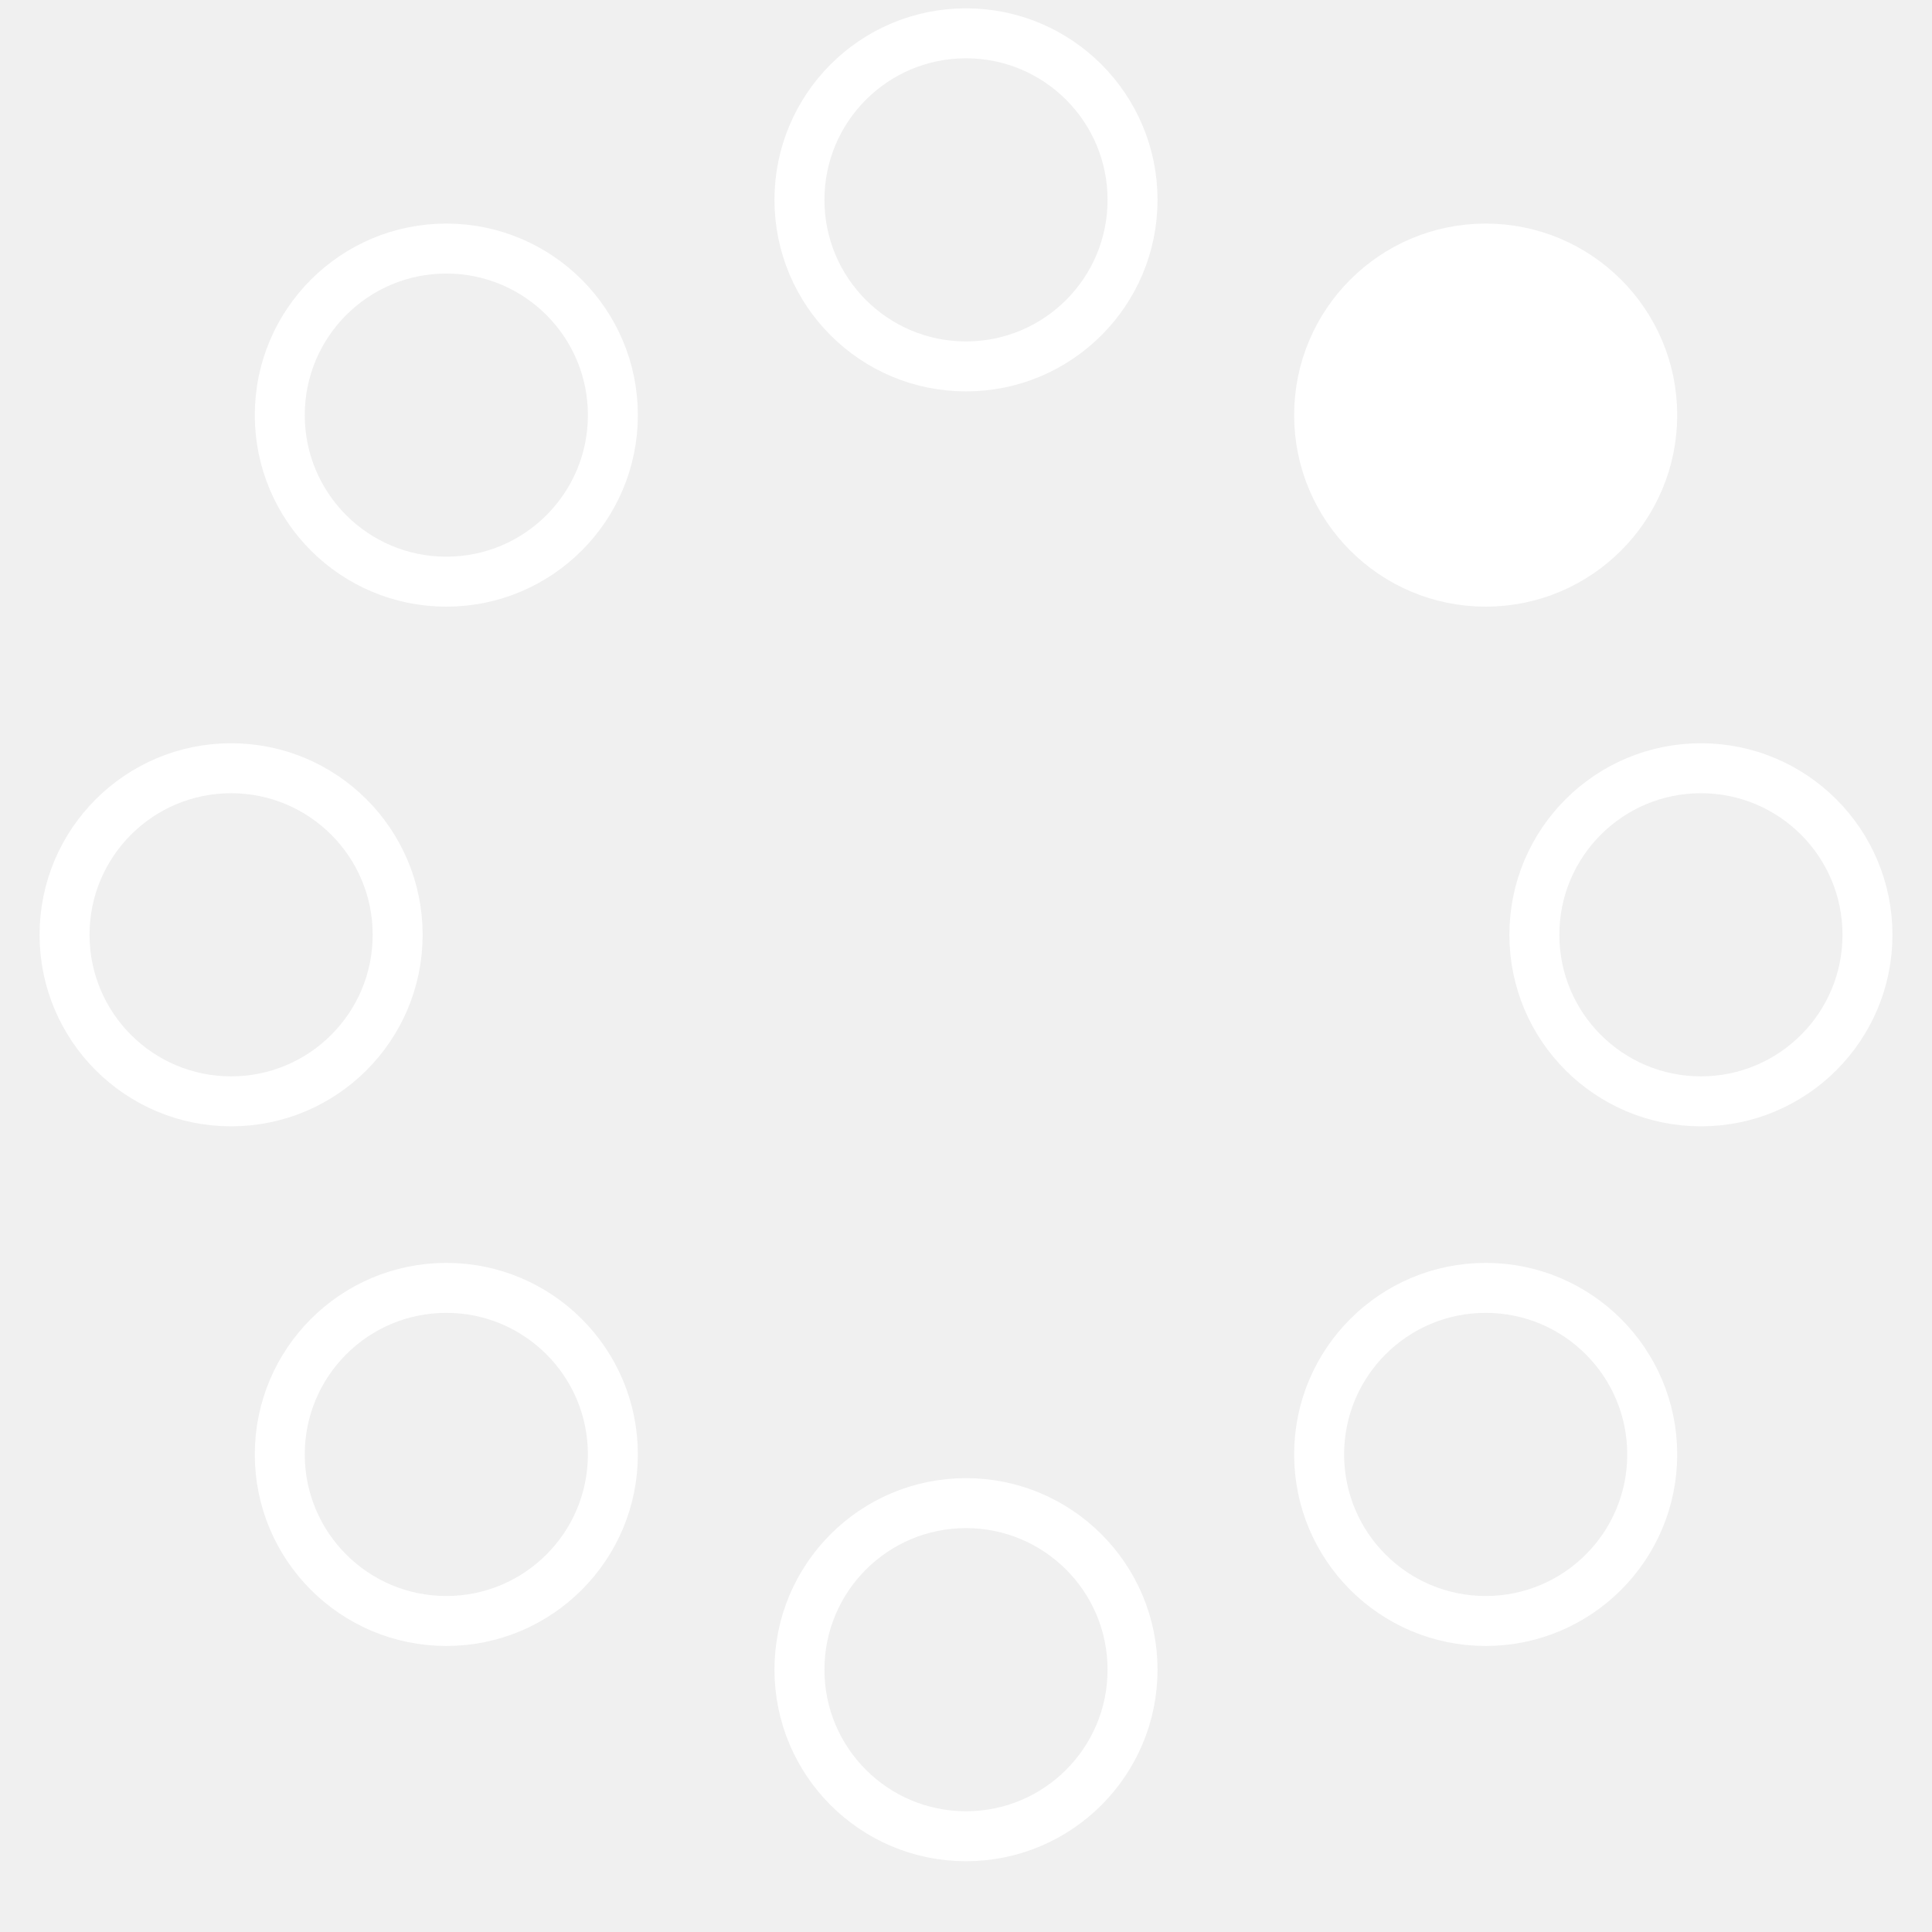
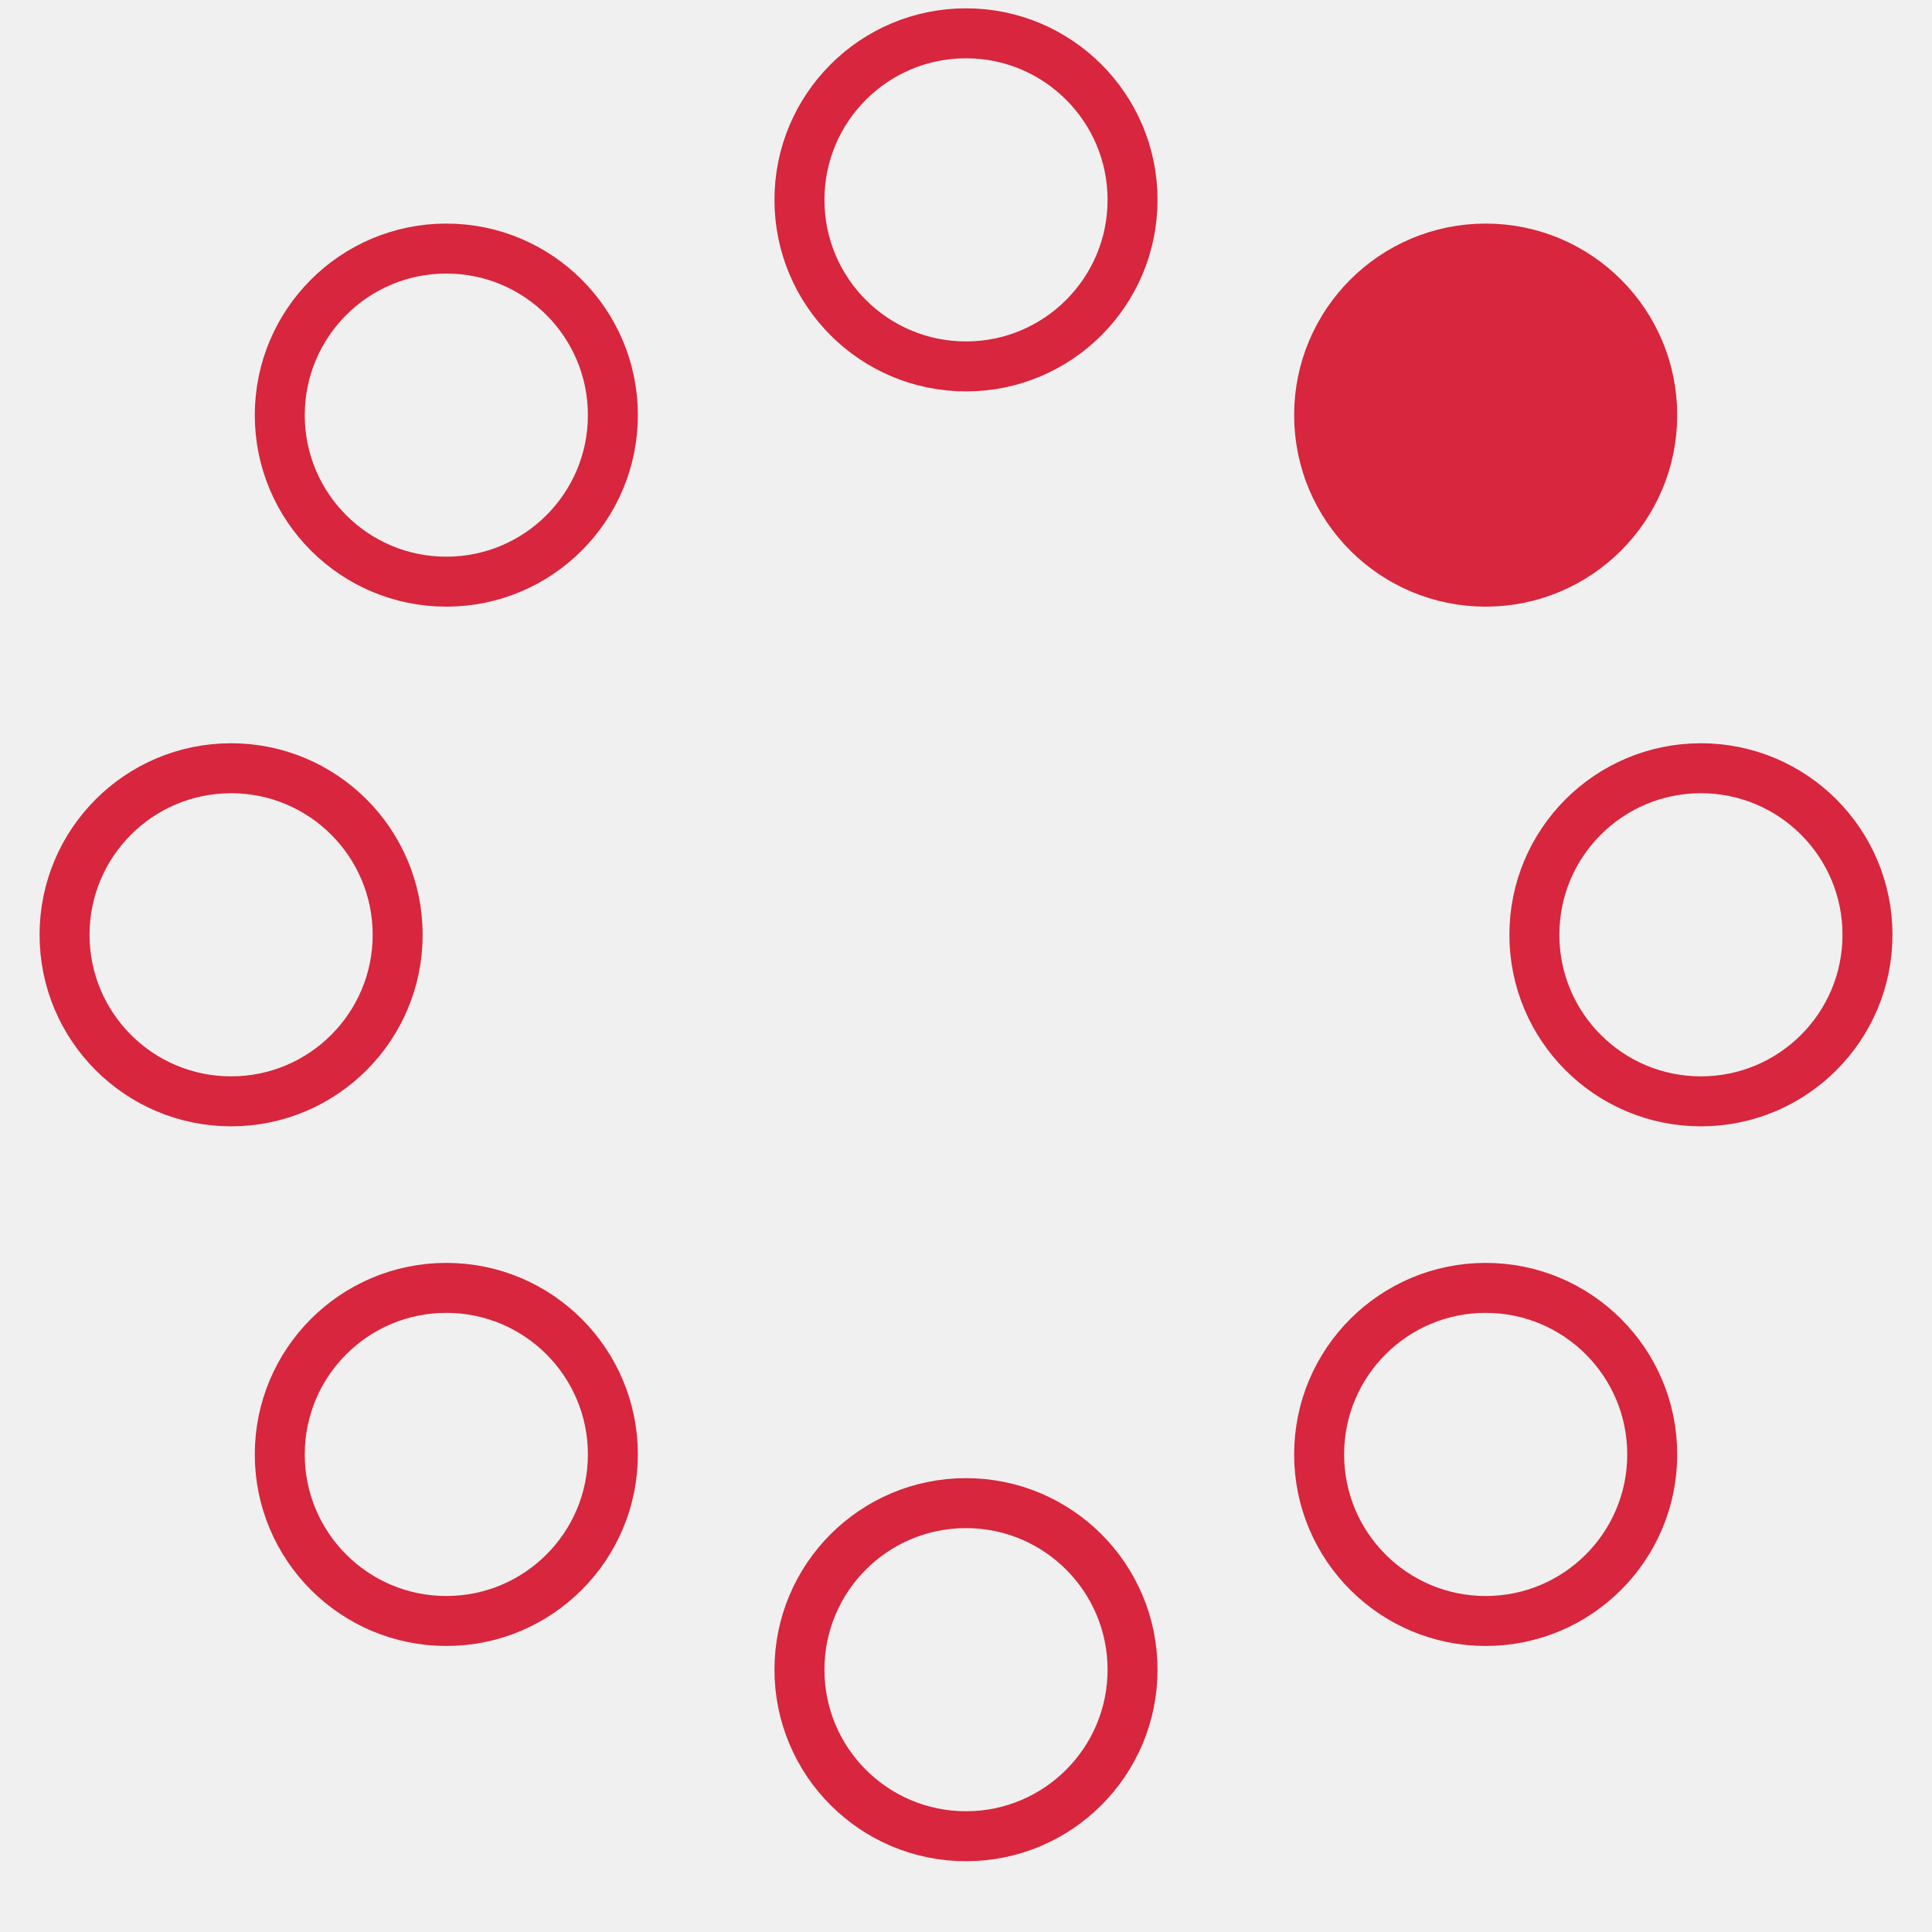
<svg xmlns="http://www.w3.org/2000/svg" width="58" height="58" viewBox="0 0 58 58">
-   <g fill="none" fill-rule="evenodd">
-     <g transform="translate(2 1)" stroke="#FFF" stroke-width="1.5">
-       <circle cx="42.601" cy="11.462" r="5" fill-opacity="1" fill="#fff">
+   <g fill="#D7263D" fill-rule="evenodd">
+     <g transform="translate(2 1)" stroke="#D7263D" stroke-width="1.5">
+       <circle cx="42.601" cy="11.462" r="5" fill-opacity="1" fill="#D7263D">
        <animate attributeName="fill-opacity" begin="0s" dur="1.3s" values="1;0;0;0;0;0;0;0" calcMode="linear" repeatCount="indefinite" />
      </circle>
      <circle cx="49.063" cy="27.063" r="5" fill-opacity="0" fill="#fff">
        <animate attributeName="fill-opacity" begin="0s" dur="1.3s" values="0;1;0;0;0;0;0;0" calcMode="linear" repeatCount="indefinite" />
      </circle>
      <circle cx="42.601" cy="42.663" r="5" fill-opacity="0" fill="#fff">
        <animate attributeName="fill-opacity" begin="0s" dur="1.3s" values="0;0;1;0;0;0;0;0" calcMode="linear" repeatCount="indefinite" />
      </circle>
      <circle cx="27" cy="49.125" r="5" fill-opacity="0" fill="#fff">
        <animate attributeName="fill-opacity" begin="0s" dur="1.3s" values="0;0;0;1;0;0;0;0" calcMode="linear" repeatCount="indefinite" />
      </circle>
      <circle cx="11.399" cy="42.663" r="5" fill-opacity="0" fill="#fff">
        <animate attributeName="fill-opacity" begin="0s" dur="1.3s" values="0;0;0;0;1;0;0;0" calcMode="linear" repeatCount="indefinite" />
      </circle>
      <circle cx="4.938" cy="27.063" r="5" fill-opacity="0" fill="#fff">
        <animate attributeName="fill-opacity" begin="0s" dur="1.3s" values="0;0;0;0;0;1;0;0" calcMode="linear" repeatCount="indefinite" />
      </circle>
      <circle cx="11.399" cy="11.462" r="5" fill-opacity="0" fill="#fff">
        <animate attributeName="fill-opacity" begin="0s" dur="1.3s" values="0;0;0;0;0;0;1;0" calcMode="linear" repeatCount="indefinite" />
      </circle>
      <circle cx="27" cy="5" r="5" fill-opacity="0" fill="#fff">
        <animate attributeName="fill-opacity" begin="0s" dur="1.3s" values="0;0;0;0;0;0;0;1" calcMode="linear" repeatCount="indefinite" />
      </circle>
    </g>
  </g>
</svg>
